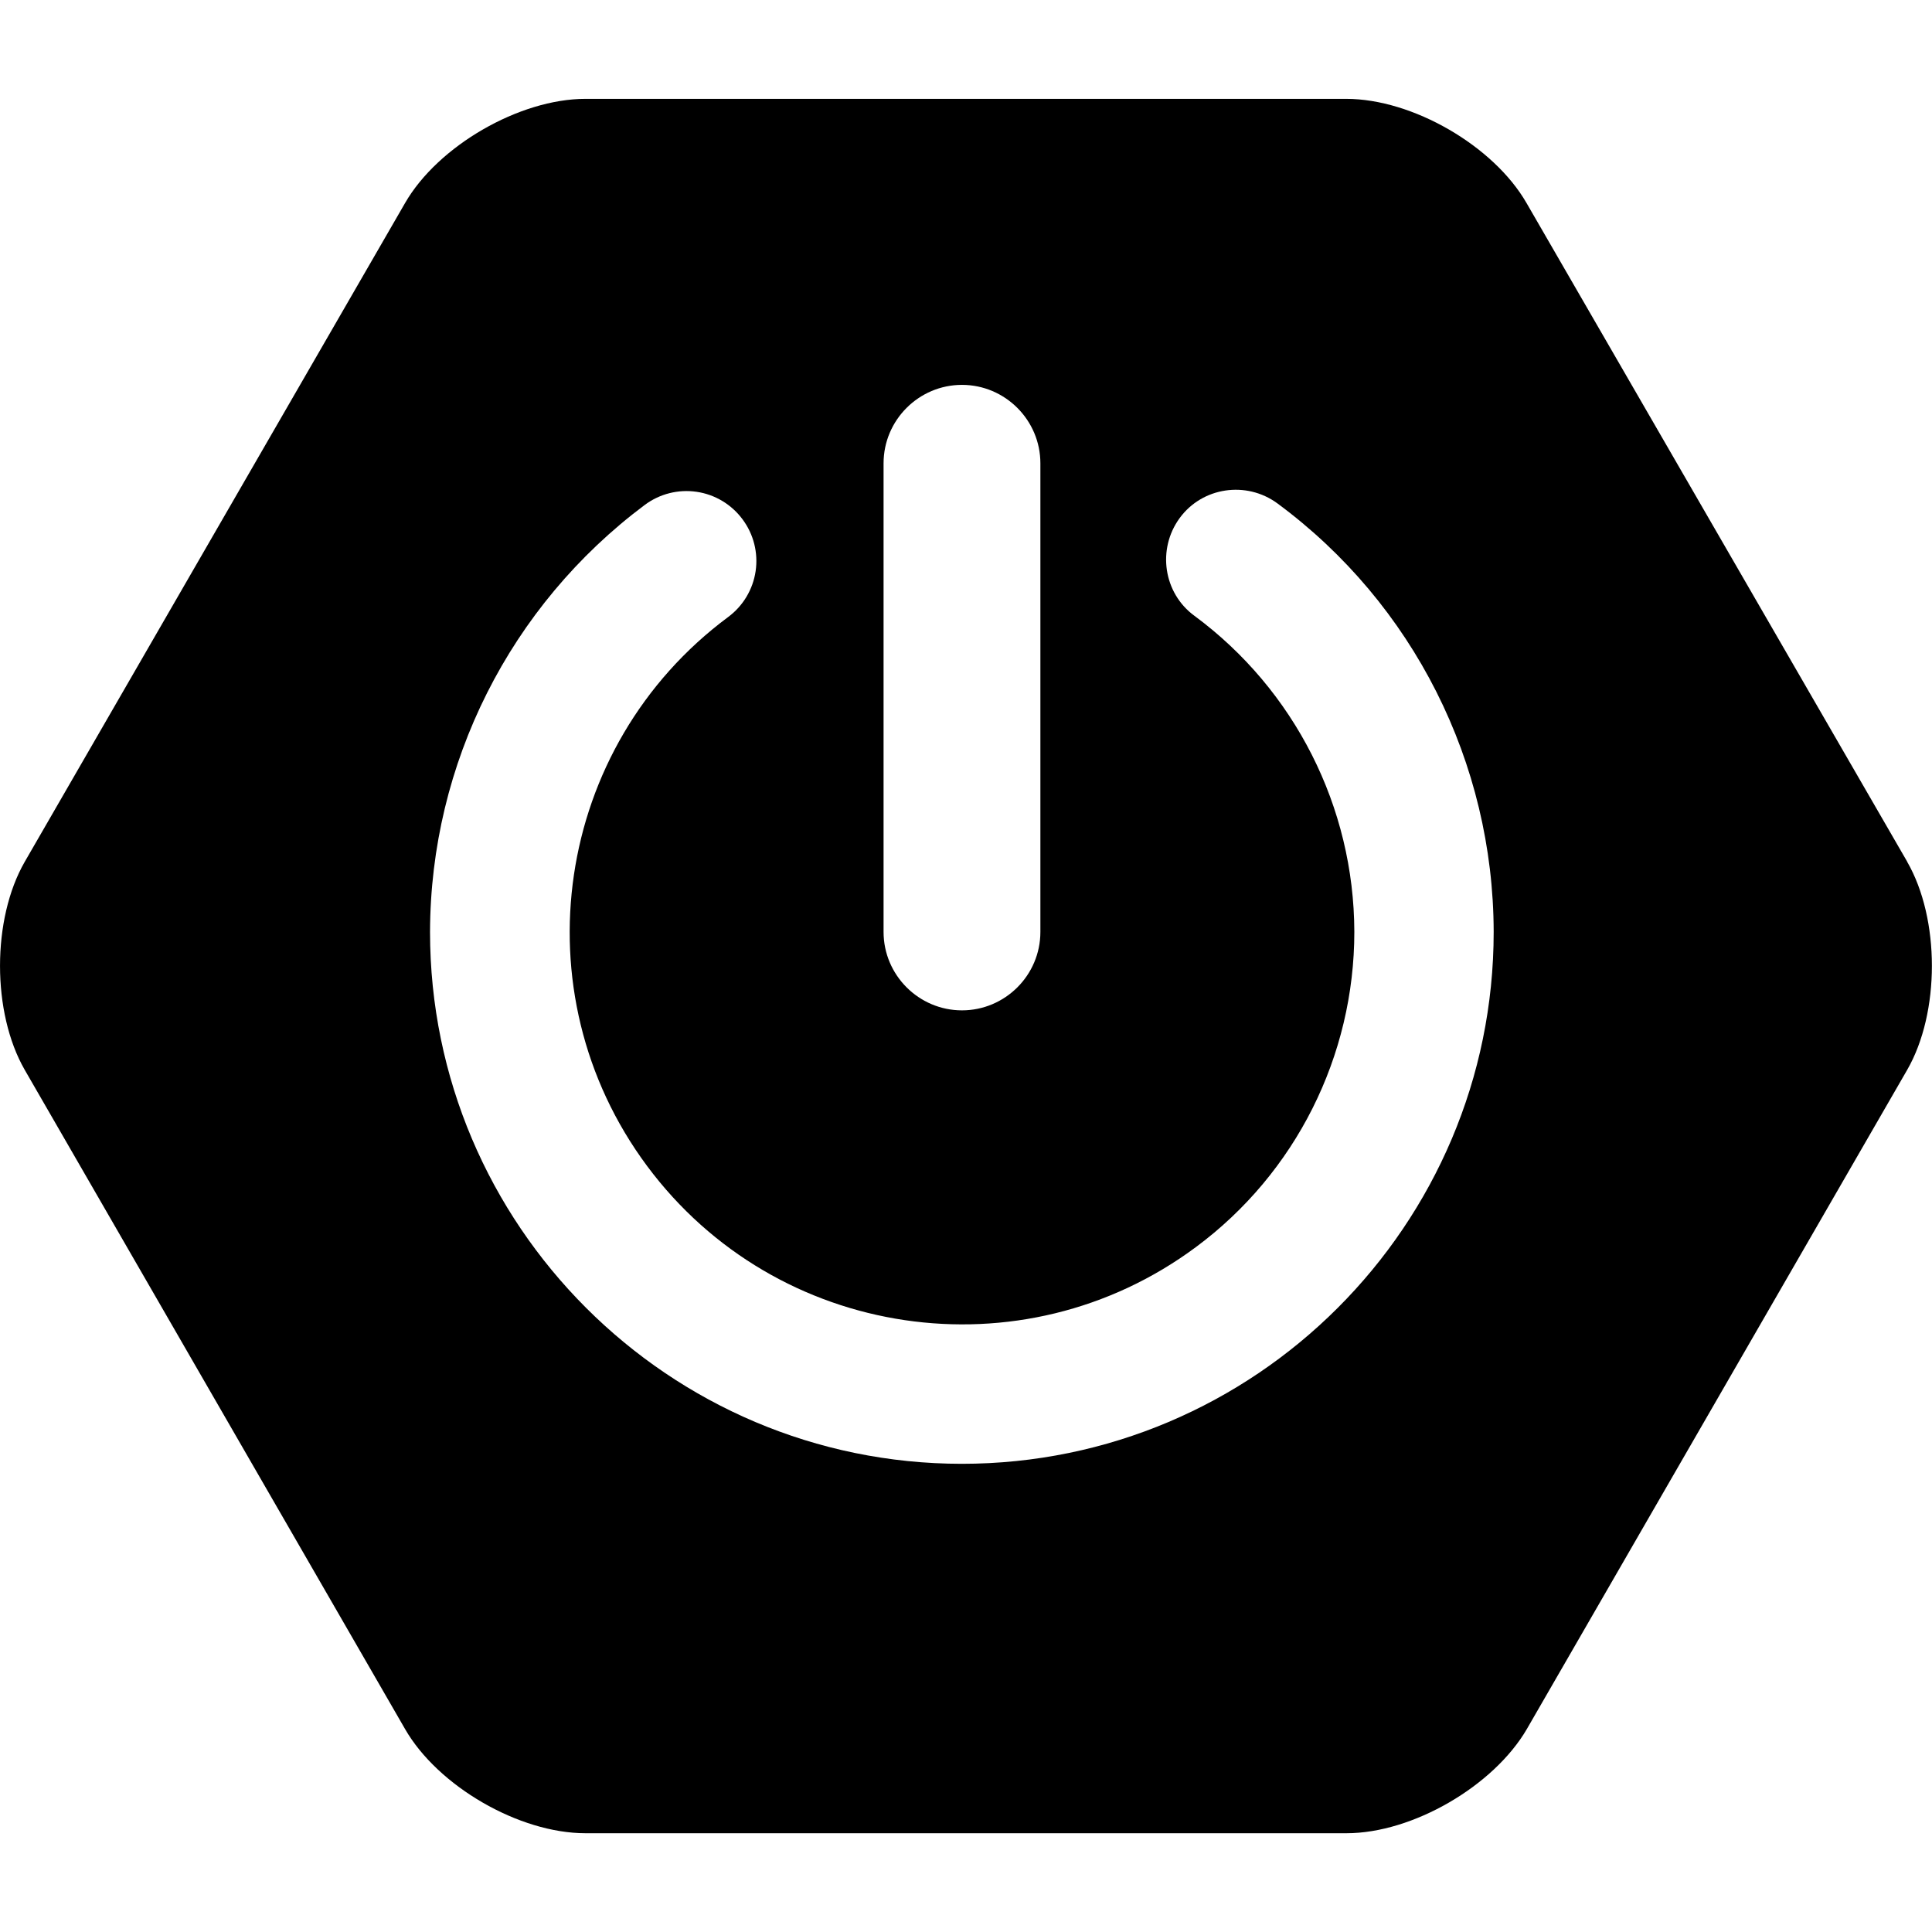
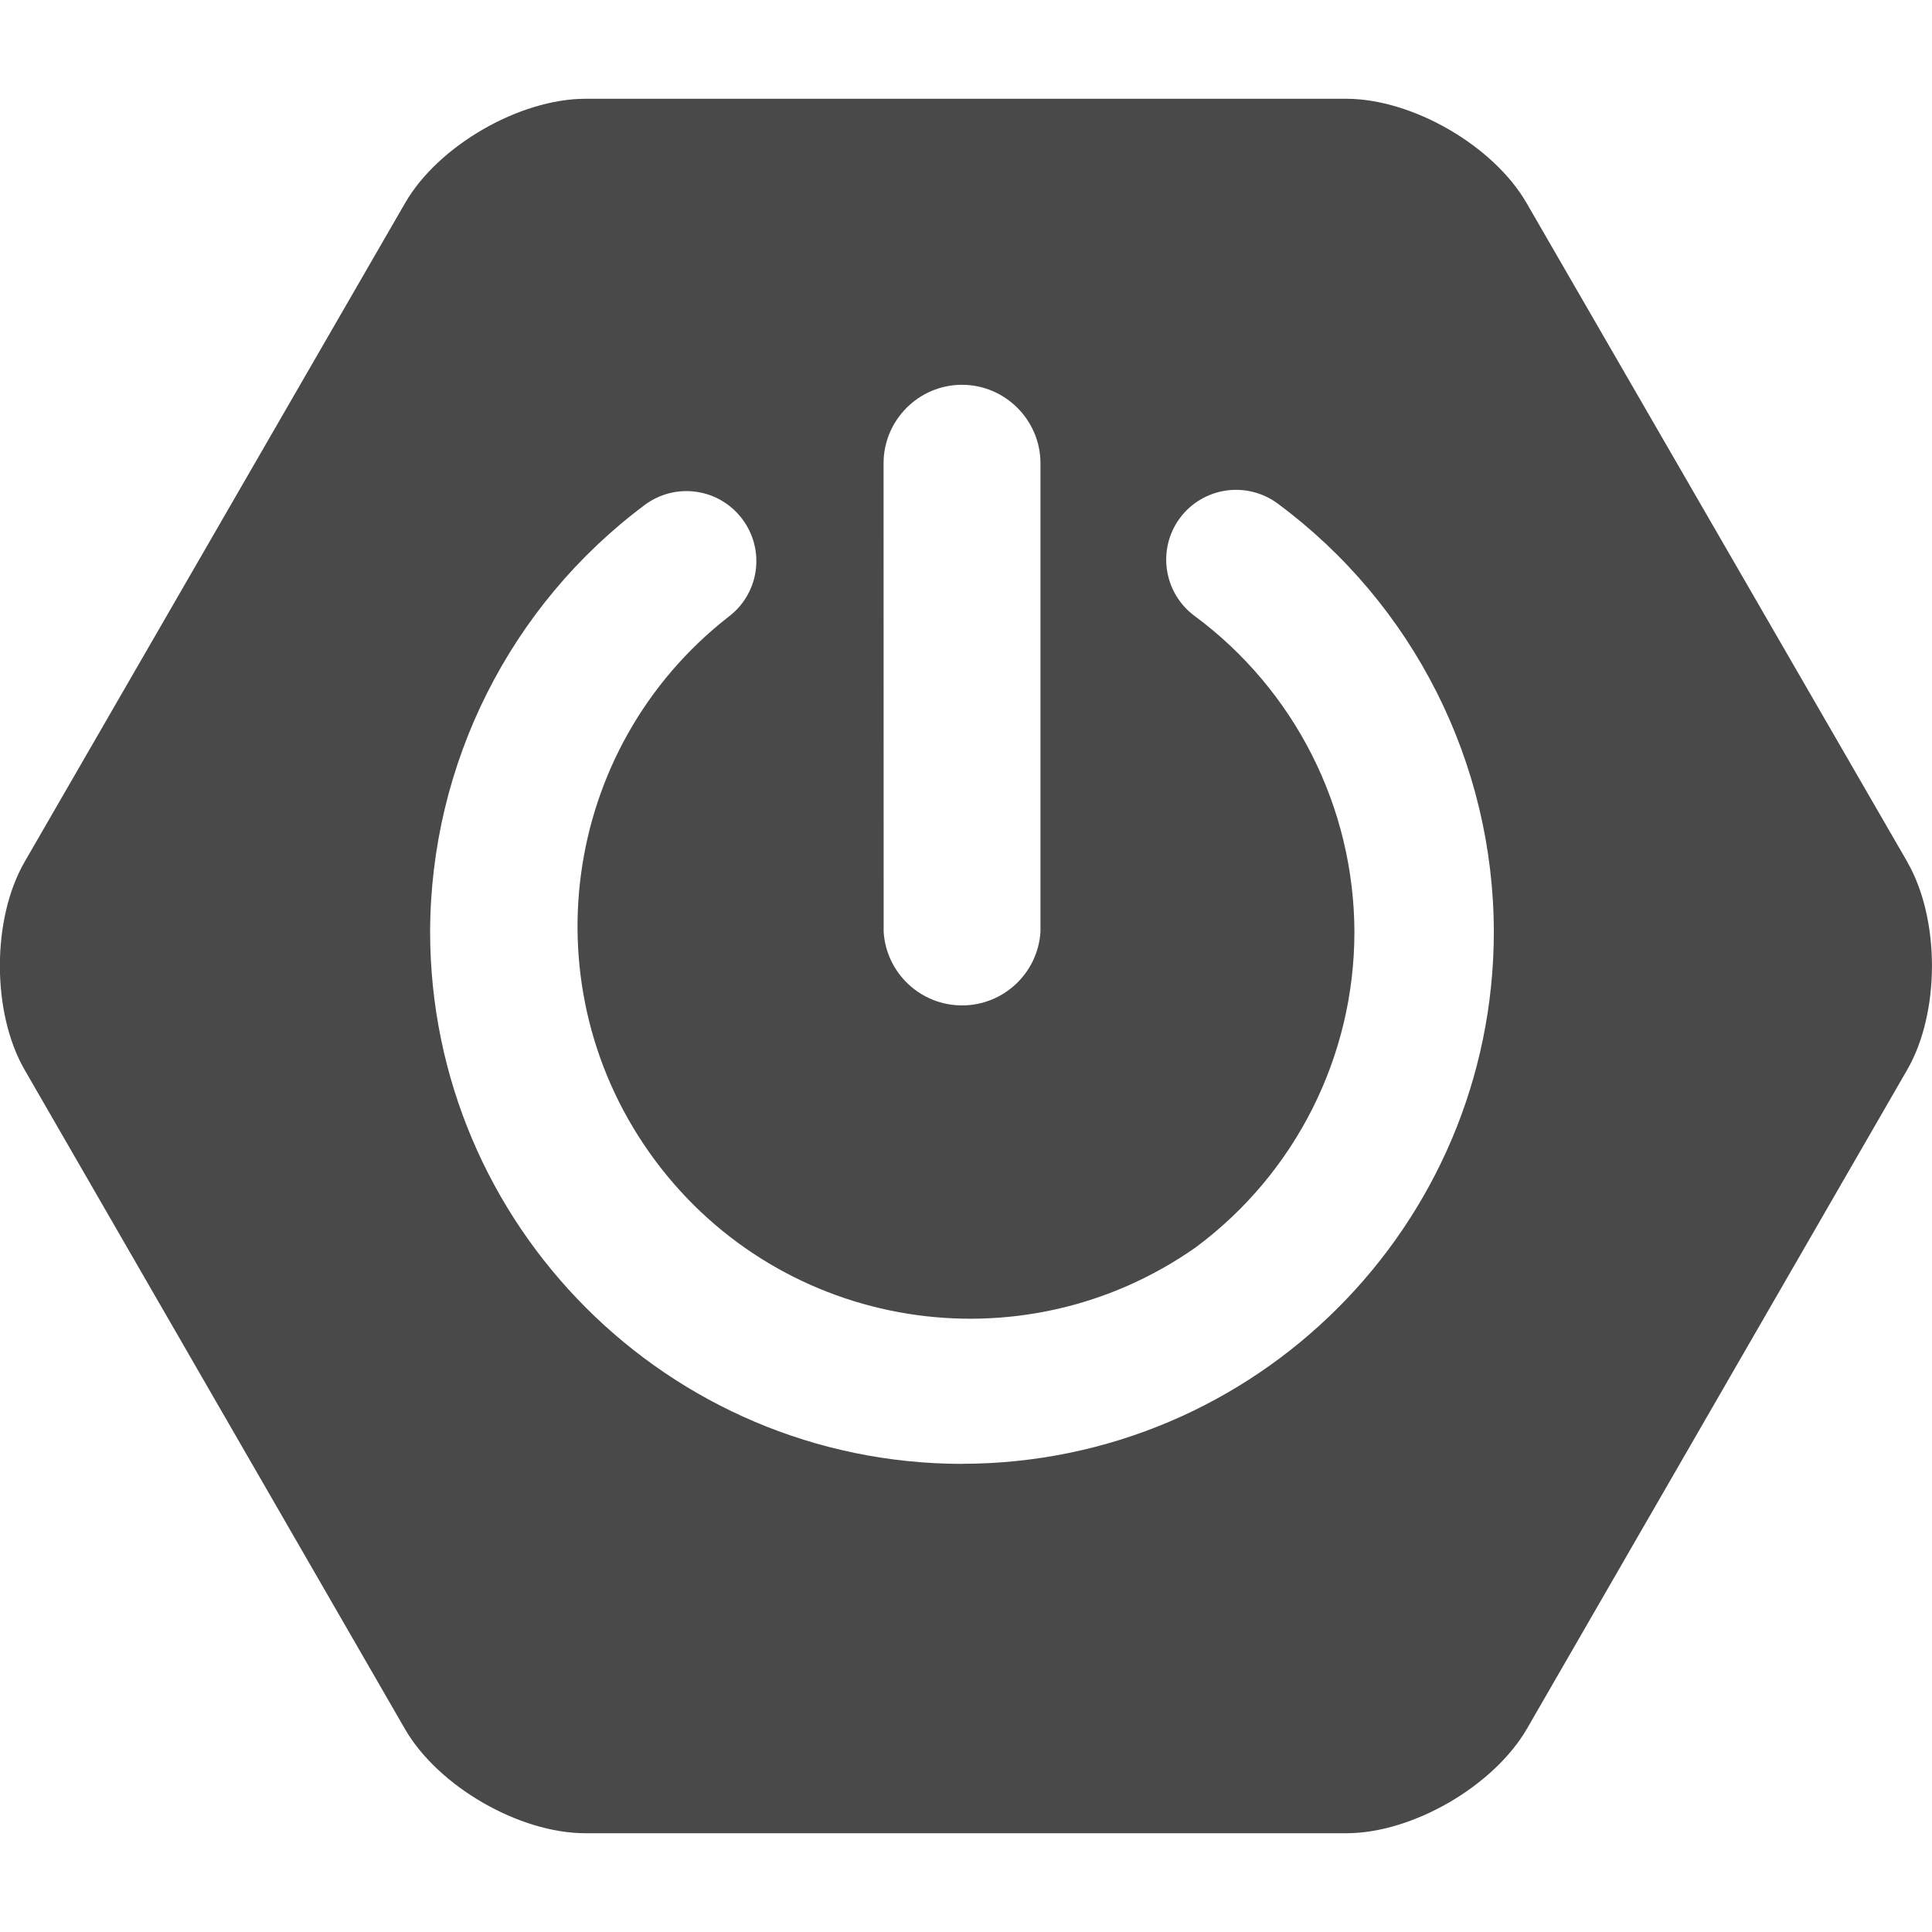
- <svg xmlns="http://www.w3.org/2000/svg" role="img" viewBox="0 0 24 24">
-   <path d="m23.693 10.706-4.73-8.184c-.409-.711-1.417-1.294-2.24-1.294H7.272c-.819 0-1.831.584-2.24 1.294L.307 10.706c-.409.711-.409 1.873 0 2.584l4.725 8.189c.409.711 1.417 1.294 2.24 1.294h9.455c.819 0 1.826-.584 2.24-1.294l4.725-8.189c.409-.711.409-1.873 0-2.584zM10.976 5.755c0-.536.438-.974.974-.974s.974.438.974.974v5.822c0 .537-.438.974-.974.974s-.974-.438-.974-.974zm.974 12.429c-3.643 0-6.608-2.965-6.608-6.608.005-2.09.993-4.052 2.668-5.304a.866.866 0 0 1 1.214.179.866.866 0 0 1-.179 1.214c-2.16 1.605-2.612 4.659-1.007 6.819 1.605 2.16 4.659 2.612 6.819 1.007 1.238-.918 1.967-2.372 1.967-3.916a4.897 4.897 0 0 0-1.986-3.925c-.386-.282-.466-.828-.184-1.214.282-.386.828-.466 1.214-.183 1.69 1.247 2.683 3.224 2.687 5.323 0 3.647-2.965 6.608-6.608 6.608z" />
+ <svg xmlns="http://www.w3.org/2000/svg" width="24" height="24" viewBox="0 0 24 24">
+   <path fill="#494949" d="m23.693 10.706l-4.73-8.185c-.41-.71-1.417-1.294-2.24-1.294h-9.45c-.82 0-1.831.584-2.24 1.294L.306 10.706c-.41.71-.41 1.873 0 2.584l4.725 8.189c.41.71 1.417 1.294 2.24 1.294h9.455c.82 0 1.826-.584 2.24-1.294l4.726-8.19c.41-.71.41-1.873 0-2.583zM10.976 5.755c0-.537.438-.975.974-.975s.975.438.975.975v5.821a.976.976 0 0 1-1.948 0zm.974 12.43a6.616 6.616 0 0 1-6.607-6.609A6.64 6.64 0 0 1 8.01 6.272a.866.866 0 0 1 1.214.18a.866.866 0 0 1-.178 1.213a4.876 4.876 0 0 0 5.812 7.827a4.88 4.88 0 0 0 1.967-3.916a4.9 4.9 0 0 0-1.986-3.925a.87.87 0 0 1-.183-1.214a.87.87 0 0 1 1.214-.183a6.63 6.63 0 0 1 2.687 5.322a6.613 6.613 0 0 1-6.608 6.608" />
</svg>
